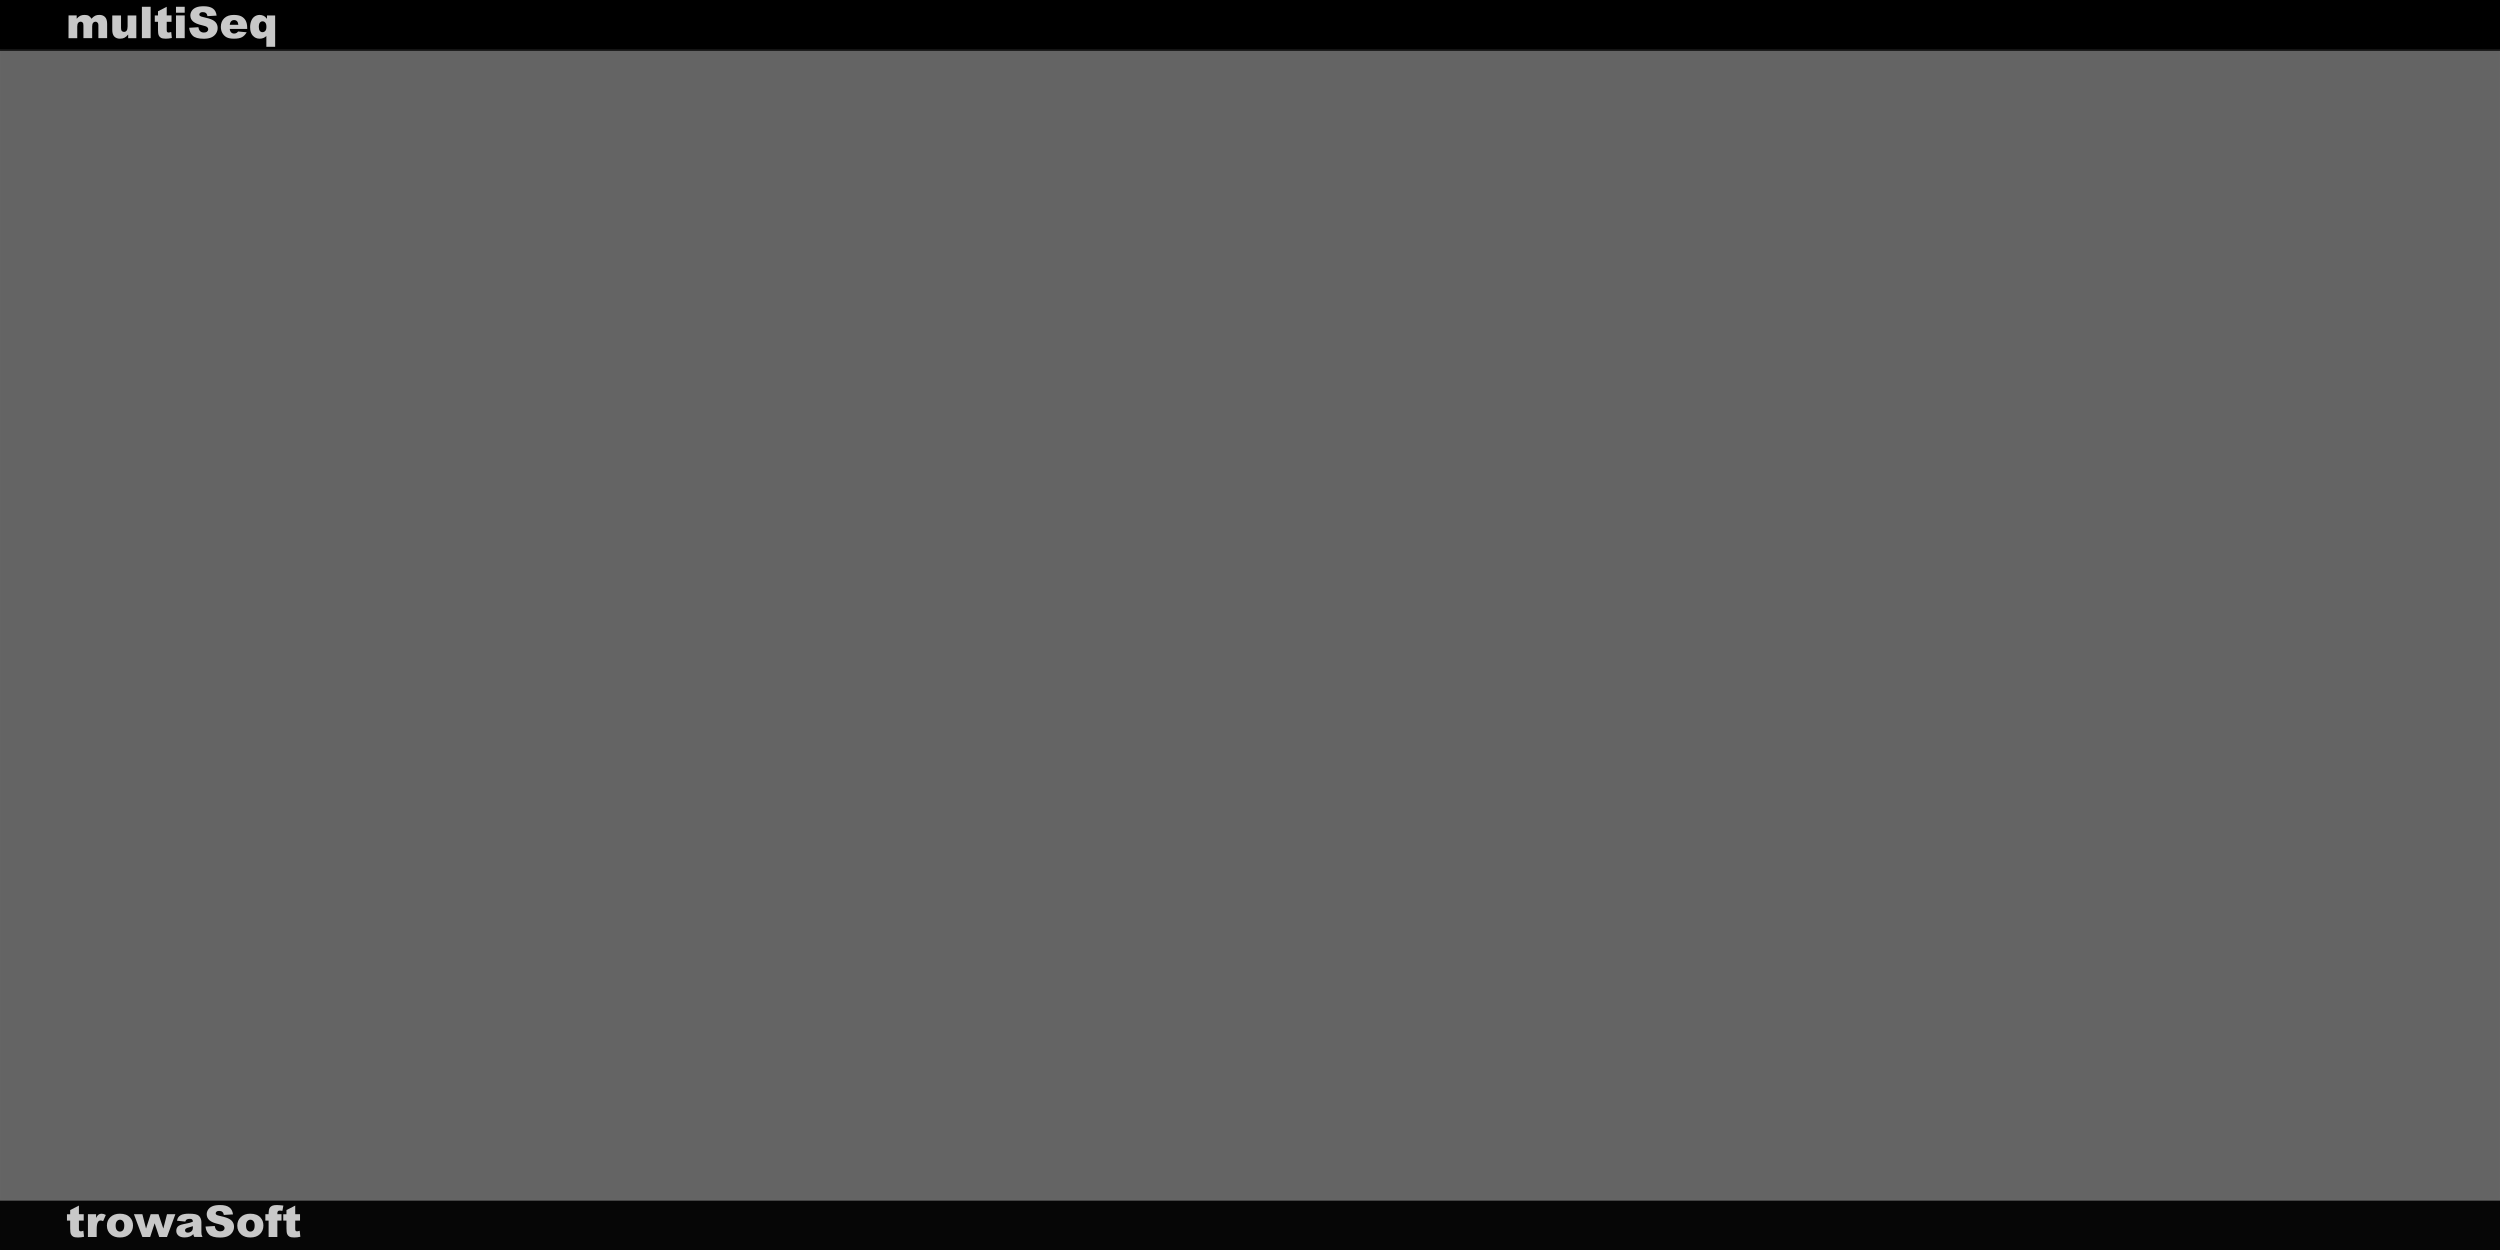
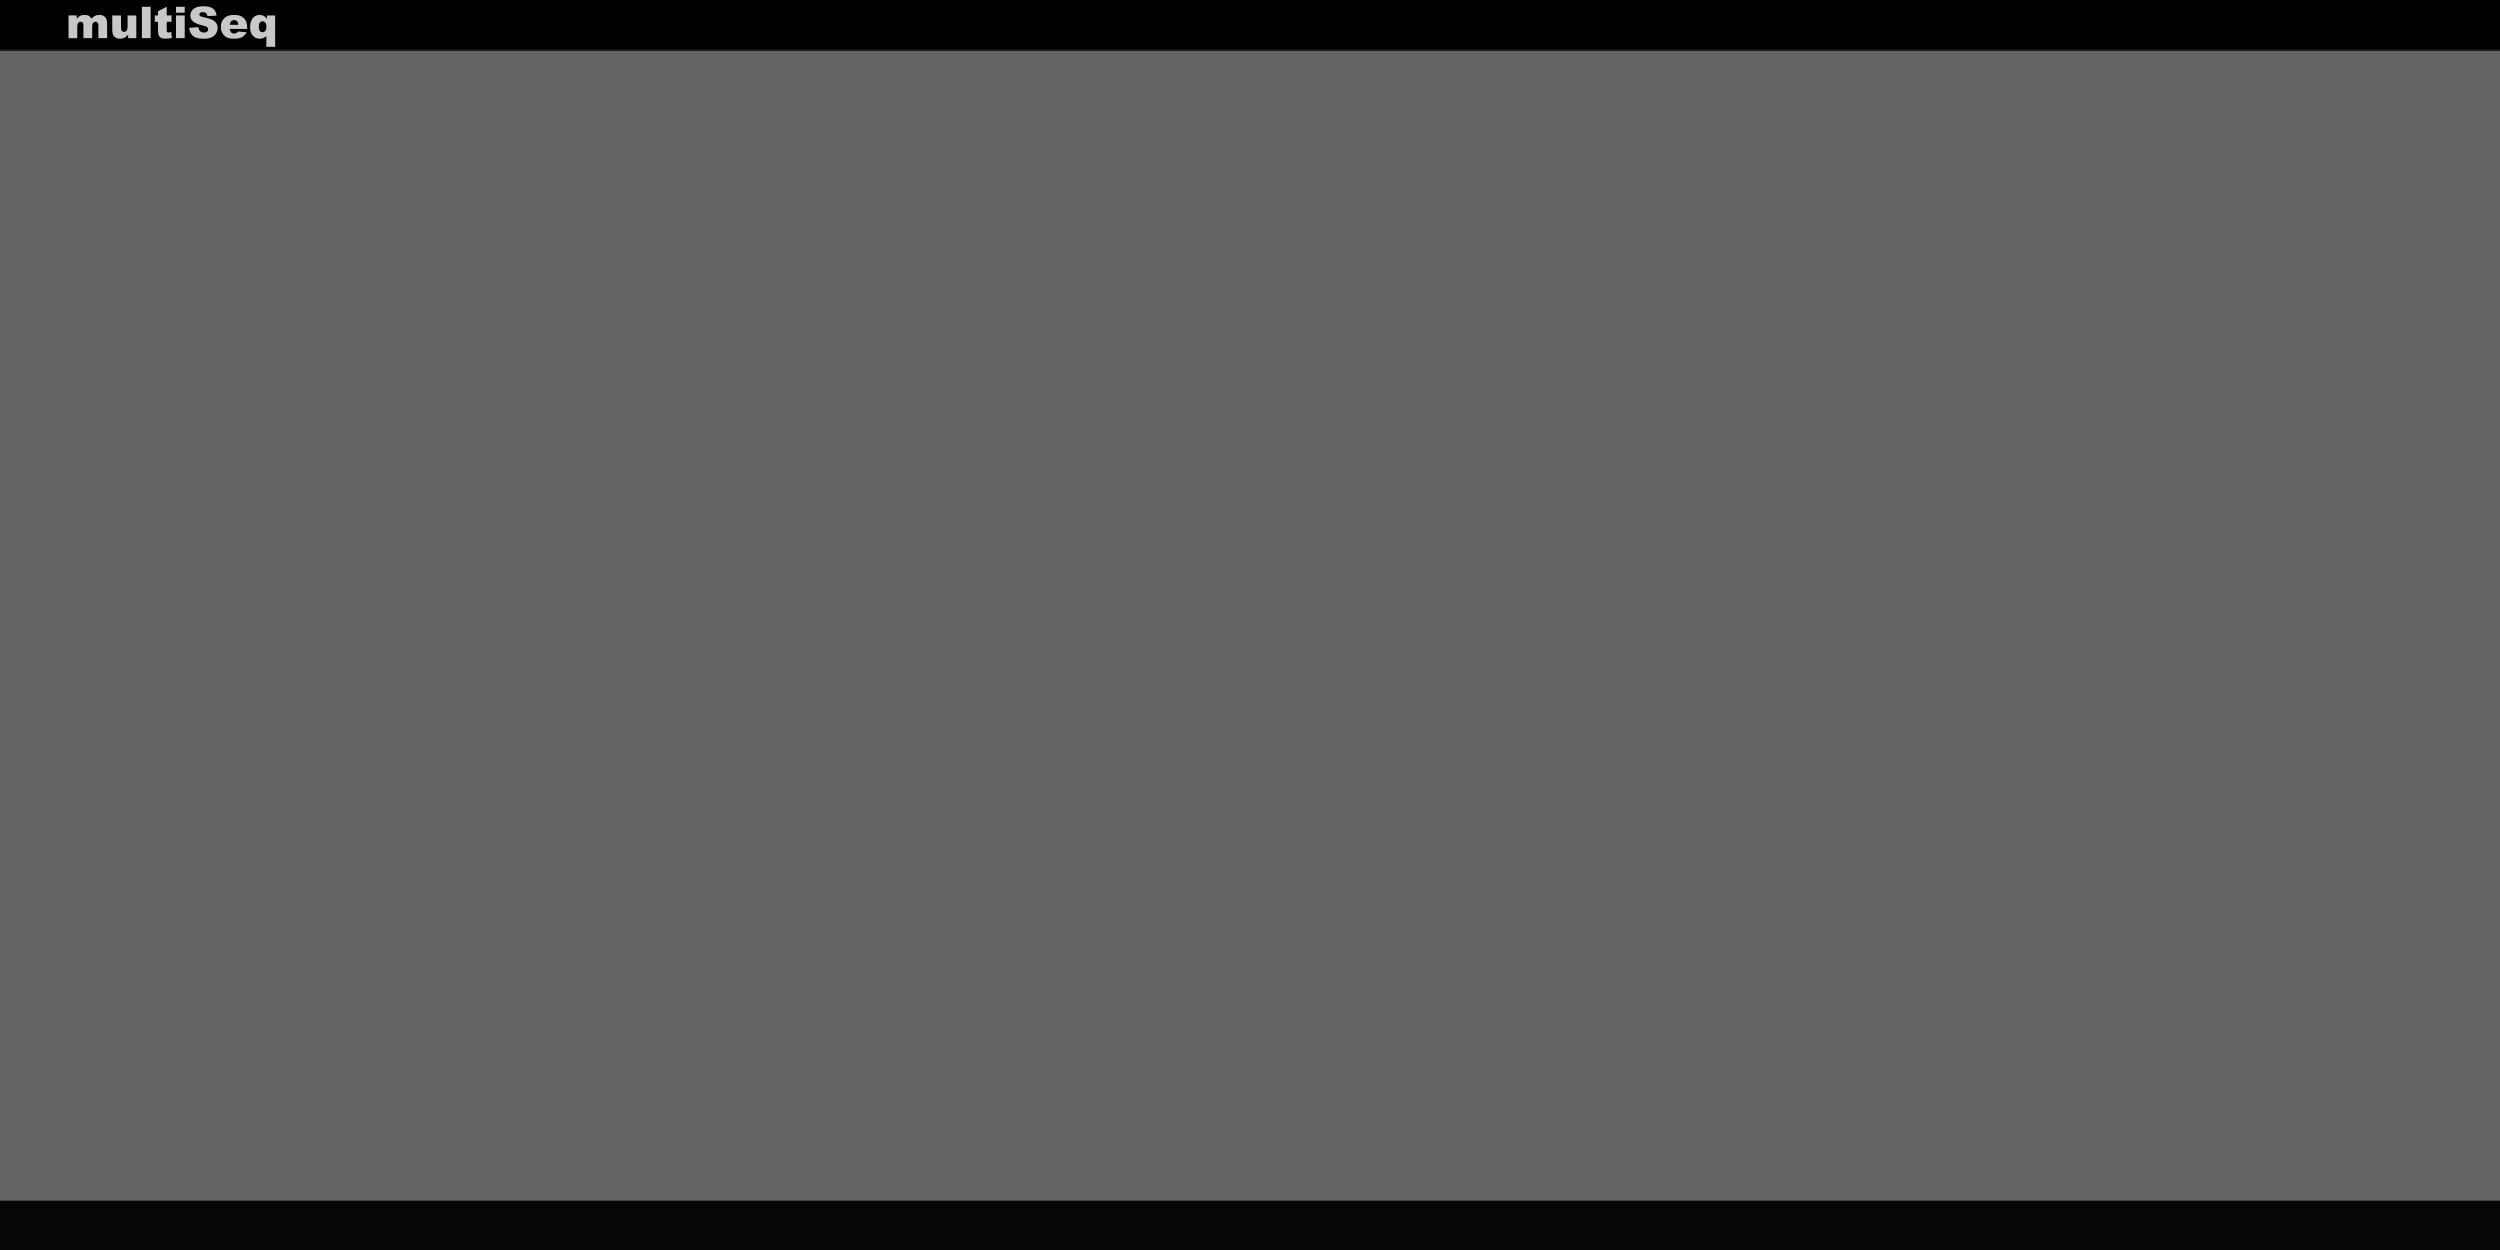
<svg xmlns="http://www.w3.org/2000/svg" width="760" height="380" viewBox="0 0 201.083 100.542" version="1.1" id="svg4558">
  <defs id="defs4552" />
  <g id="layer2">
    <rect style="fill:#646464;fill-opacity:1;fill-rule:nonzero;stroke:none;stroke-width:0.265;stroke-linejoin:miter;stroke-miterlimit:4;stroke-dasharray:none;stroke-dashoffset:0;stroke-opacity:1" id="rect5123" width="201.083" height="100.542" x="0" y="5.3125e-008" />
    <path style="fill:none;stroke:#1e1e1e;stroke-width:0.265px;stroke-linecap:butt;stroke-linejoin:miter;stroke-opacity:1" d="m 0,3.969 c 31.089,0 201.083,0 201.083,0" id="path5125" />
    <path style="fill:none;stroke:#656565;stroke-width:0.265px;stroke-linecap:butt;stroke-linejoin:miter;stroke-opacity:1" d="m 0,96.573 c 31.089,0 201.083,0 201.083,0" id="path5125-2" />
    <text xml:space="preserve" style="font-style:normal;font-variant:normal;font-weight:normal;font-stretch:normal;font-size:4.586px;line-height:1.25;font-family:Arial;-inkscape-font-specification:Arial;letter-spacing:0px;word-spacing:0px;fill:#c8c8c8;fill-opacity:1;stroke:none;stroke-width:0.265" x="-32.497" y="1.519" id="text4544-0">
      <tspan x="-32.497" y="1.519" style="font-style:normal;font-variant:normal;font-weight:900;font-stretch:normal;font-size:3.528px;font-family:Arial;-inkscape-font-specification:'Arial Heavy';fill:#c8c8c8;fill-opacity:1;stroke-width:0.265" id="tspan6705">trowaSeq</tspan>
    </text>
  </g>
  <g id="layer1" transform="translate(0,-196.4583)" style="display:inline">
    <rect style="fill:#000000;fill-opacity:1;fill-rule:nonzero;stroke:none;stroke-width:0.265;stroke-linejoin:miter;stroke-miterlimit:4;stroke-dasharray:none;stroke-dashoffset:0;stroke-opacity:1" id="rect5105" width="201.083" height="3.969" x="0" y="196.458" />
    <rect style="fill:#000000;fill-opacity:0.94;fill-rule:nonzero;stroke:none;stroke-width:0.265;stroke-linejoin:miter;stroke-miterlimit:4;stroke-dasharray:none;stroke-dashoffset:0;stroke-opacity:1" id="rect5105-6" width="201.083" height="3.969" x="-1.4210855e-014" y="293.031" />
-     <g aria-label="trowaSoft" style="font-style:normal;font-variant:normal;font-weight:normal;font-stretch:normal;font-size:4.586px;line-height:1.25;font-family:Arial;-inkscape-font-specification:Arial;letter-spacing:0px;word-spacing:0px;fill:#c8c8c8;fill-opacity:1;stroke:none;stroke-width:0.265" id="text4544-0-8">
-       <path d="m 6.347,293.427 v 0.696 h 0.386 v 0.512 H 6.347 v 0.649 q 0,0.117 0.022,0.155 0.034,0.059 0.121,0.059 0.078,0 0.217,-0.045 l 0.052,0.484 q -0.26,0.057 -0.486,0.057 -0.262,0 -0.386,-0.067 -0.124,-0.067 -0.184,-0.203 -0.059,-0.138 -0.059,-0.444 v -0.644 H 5.386 v -0.512 h 0.258 v -0.336 z" style="font-style:normal;font-variant:normal;font-weight:900;font-stretch:normal;font-size:3.528px;font-family:Arial;-inkscape-font-specification:'Arial Heavy';fill:#c8c8c8;fill-opacity:1;stroke-width:0.265" id="path5261" />
-       <path d="m 7.072,294.123 h 0.656 v 0.3 q 0.095,-0.195 0.195,-0.267 0.102,-0.074 0.25,-0.074 0.155,0 0.339,0.097 l -0.217,0.5 q -0.124,-0.052 -0.196,-0.052 -0.138,0 -0.214,0.114 -0.109,0.16 -0.109,0.599 v 0.613 H 7.072 Z" style="font-style:normal;font-variant:normal;font-weight:900;font-stretch:normal;font-size:3.528px;font-family:Arial;-inkscape-font-specification:'Arial Heavy';fill:#c8c8c8;fill-opacity:1;stroke-width:0.265" id="path5263" />
-       <path d="m 8.598,295.042 q 0,-0.419 0.282,-0.689 0.282,-0.272 0.763,-0.272 0.549,0 0.83,0.319 0.226,0.257 0.226,0.632 0,0.422 -0.281,0.692 -0.279,0.269 -0.773,0.269 -0.441,0 -0.713,-0.224 -0.334,-0.277 -0.334,-0.727 z m 0.703,-0.002 q 0,0.245 0.098,0.362 0.1,0.117 0.25,0.117 0.152,0 0.248,-0.115 0.098,-0.115 0.098,-0.37 0,-0.238 -0.098,-0.353 -0.098,-0.117 -0.243,-0.117 -0.153,0 -0.253,0.119 -0.1,0.117 -0.1,0.358 z" style="font-style:normal;font-variant:normal;font-weight:900;font-stretch:normal;font-size:3.528px;font-family:Arial;-inkscape-font-specification:'Arial Heavy';fill:#c8c8c8;fill-opacity:1;stroke-width:0.265" id="path5265" />
-       <path d="m 10.772,294.123 h 0.679 l 0.295,1.152 0.372,-1.152 h 0.632 l 0.386,1.152 0.295,-1.152 h 0.674 l -0.674,1.829 h -0.624 l -0.37,-1.101 -0.358,1.101 h -0.627 z" style="font-style:normal;font-variant:normal;font-weight:900;font-stretch:normal;font-size:3.528px;font-family:Arial;-inkscape-font-specification:'Arial Heavy';fill:#c8c8c8;fill-opacity:1;stroke-width:0.265" id="path5267" />
-       <path d="m 14.904,294.715 -0.67,-0.071 q 0.038,-0.176 0.109,-0.276 0.072,-0.102 0.207,-0.176 0.096,-0.053 0.265,-0.083 0.169,-0.029 0.365,-0.029 0.315,0 0.506,0.036 0.191,0.034 0.319,0.146 0.09,0.077 0.141,0.22 0.052,0.141 0.052,0.27 v 0.808 q 0,0.129 0.015,0.203 0.017,0.072 0.072,0.186 h -0.658 q -0.04,-0.071 -0.052,-0.107 -0.012,-0.038 -0.024,-0.117 -0.138,0.133 -0.274,0.189 -0.186,0.076 -0.432,0.076 -0.327,0 -0.498,-0.152 -0.169,-0.152 -0.169,-0.374 0,-0.208 0.122,-0.343 0.122,-0.134 0.451,-0.2 0.394,-0.079 0.512,-0.11 0.117,-0.033 0.248,-0.084 0,-0.129 -0.053,-0.181 -0.053,-0.052 -0.188,-0.052 -0.172,0 -0.258,0.055 -0.067,0.043 -0.109,0.162 z m 0.608,0.369 q -0.145,0.052 -0.301,0.091 -0.214,0.057 -0.27,0.112 -0.059,0.057 -0.059,0.129 0,0.083 0.057,0.136 0.059,0.052 0.171,0.052 0.117,0 0.217,-0.057 0.102,-0.057 0.143,-0.138 0.043,-0.083 0.043,-0.214 z" style="font-style:normal;font-variant:normal;font-weight:900;font-stretch:normal;font-size:3.528px;font-family:Arial;-inkscape-font-specification:'Arial Heavy';fill:#c8c8c8;fill-opacity:1;stroke-width:0.265" id="path5269" />
-       <path d="m 16.532,295.116 0.742,-0.046 q 0.024,0.181 0.098,0.276 0.121,0.153 0.345,0.153 0.167,0 0.257,-0.077 0.091,-0.079 0.091,-0.183 0,-0.098 -0.086,-0.176 -0.086,-0.077 -0.4,-0.146 -0.513,-0.115 -0.732,-0.307 -0.22,-0.191 -0.22,-0.487 0,-0.195 0.112,-0.367 0.114,-0.174 0.339,-0.272 0.227,-0.1 0.622,-0.1 0.484,0 0.737,0.181 0.255,0.179 0.303,0.572 l -0.736,0.043 q -0.029,-0.171 -0.124,-0.248 -0.093,-0.077 -0.258,-0.077 -0.136,0 -0.205,0.059 -0.069,0.057 -0.069,0.14 0,0.06 0.057,0.109 0.055,0.05 0.262,0.093 0.512,0.11 0.732,0.224 0.222,0.112 0.322,0.279 0.102,0.167 0.102,0.374 0,0.243 -0.134,0.448 -0.134,0.205 -0.376,0.312 -0.241,0.105 -0.608,0.105 -0.644,0 -0.892,-0.248 -0.248,-0.248 -0.281,-0.63 z" style="font-style:normal;font-variant:normal;font-weight:900;font-stretch:normal;font-size:3.528px;font-family:Arial;-inkscape-font-specification:'Arial Heavy';fill:#c8c8c8;fill-opacity:1;stroke-width:0.265" id="path5271" />
-       <path d="m 19.085,295.042 q 0,-0.419 0.282,-0.689 0.282,-0.272 0.763,-0.272 0.549,0 0.83,0.319 0.226,0.257 0.226,0.632 0,0.422 -0.281,0.692 -0.279,0.269 -0.773,0.269 -0.441,0 -0.713,-0.224 -0.334,-0.277 -0.334,-0.727 z m 0.703,-0.002 q 0,0.245 0.098,0.362 0.1,0.117 0.25,0.117 0.152,0 0.248,-0.115 0.098,-0.115 0.098,-0.37 0,-0.238 -0.098,-0.353 -0.098,-0.117 -0.243,-0.117 -0.153,0 -0.253,0.119 -0.1,0.117 -0.1,0.358 z" style="font-style:normal;font-variant:normal;font-weight:900;font-stretch:normal;font-size:3.528px;font-family:Arial;-inkscape-font-specification:'Arial Heavy';fill:#c8c8c8;fill-opacity:1;stroke-width:0.265" id="path5273" />
-       <path d="m 22.308,294.123 h 0.334 v 0.513 h -0.334 v 1.316 H 21.605 v -1.316 h -0.262 v -0.513 h 0.262 v -0.083 q 0,-0.112 0.024,-0.246 0.024,-0.134 0.09,-0.219 0.067,-0.086 0.186,-0.138 0.121,-0.053 0.351,-0.053 0.184,0 0.536,0.043 l -0.078,0.424 q -0.126,-0.021 -0.203,-0.021 -0.095,0 -0.136,0.033 -0.041,0.031 -0.059,0.1 -0.009,0.038 -0.009,0.16 z" style="font-style:normal;font-variant:normal;font-weight:900;font-stretch:normal;font-size:3.528px;font-family:Arial;-inkscape-font-specification:'Arial Heavy';fill:#c8c8c8;fill-opacity:1;stroke-width:0.265" id="path5275" />
-       <path d="m 23.745,293.427 v 0.696 h 0.386 v 0.512 h -0.386 v 0.649 q 0,0.117 0.022,0.155 0.034,0.059 0.121,0.059 0.078,0 0.217,-0.045 l 0.052,0.484 q -0.26,0.057 -0.486,0.057 -0.262,0 -0.386,-0.067 -0.124,-0.067 -0.184,-0.203 -0.059,-0.138 -0.059,-0.444 v -0.644 H 22.783 v -0.512 h 0.258 v -0.336 z" style="font-style:normal;font-variant:normal;font-weight:900;font-stretch:normal;font-size:3.528px;font-family:Arial;-inkscape-font-specification:'Arial Heavy';fill:#c8c8c8;fill-opacity:1;stroke-width:0.265" id="path5277" />
-     </g>
    <g aria-label="multiSeq" id="text4544-0-7" style="font-size:4.586px;line-height:1.25;font-family:Arial;-inkscape-font-specification:Arial;letter-spacing:0px;word-spacing:0px;fill:#c8c8c8;stroke-width:0.265">
      <path d="m 5.513,197.699 h 0.655 v 0.267 q 0.141,-0.167 0.284,-0.238 0.145,-0.071 0.348,-0.071 0.219,0 0.346,0.077 0.127,0.077 0.208,0.231 0.165,-0.179 0.301,-0.243 0.136,-0.066 0.336,-0.066 0.295,0 0.46,0.176 0.165,0.174 0.165,0.546 v 1.149 h -0.703 v -1.042 q 0,-0.124 -0.048,-0.184 -0.071,-0.095 -0.176,-0.095 -0.124,0 -0.2,0.09 -0.076,0.09 -0.076,0.288 v 0.944 h -0.703 V 198.521 q 0,-0.121 -0.014,-0.164 -0.022,-0.069 -0.078,-0.11 -0.055,-0.043 -0.129,-0.043 -0.121,0 -0.198,0.091 -0.078,0.091 -0.078,0.3 v 0.934 h -0.703 z" style="font-weight:900;font-size:3.528px;-inkscape-font-specification:'Arial Heavy'" id="path14406" />
      <path d="m 10.964,199.529 h -0.655 v -0.296 q -0.146,0.183 -0.296,0.26 -0.148,0.077 -0.365,0.077 -0.289,0 -0.455,-0.172 -0.164,-0.174 -0.164,-0.534 v -1.164 h 0.705 v 1.006 q 0,0.172 0.064,0.245 0.064,0.072 0.179,0.072 0.126,0 0.205,-0.097 0.081,-0.097 0.081,-0.346 v -0.88 h 0.701 z" style="font-weight:900;font-size:3.528px;-inkscape-font-specification:'Arial Heavy'" id="path14408" />
      <path d="m 11.413,197.003 h 0.703 v 2.525 h -0.703 z" style="font-weight:900;font-size:3.528px;-inkscape-font-specification:'Arial Heavy'" id="path14410" />
      <path d="m 13.41,197.003 v 0.696 h 0.386 v 0.512 h -0.386 v 0.649 q 0,0.117 0.022,0.155 0.034,0.059 0.121,0.059 0.078,0 0.217,-0.045 l 0.052,0.484 q -0.26,0.057 -0.486,0.057 -0.262,0 -0.386,-0.067 -0.124,-0.067 -0.184,-0.203 -0.059,-0.138 -0.059,-0.444 v -0.644 h -0.258 v -0.512 h 0.258 v -0.336 z" style="font-weight:900;font-size:3.528px;-inkscape-font-specification:'Arial Heavy'" id="path14412" />
      <path d="m 14.155,197.003 h 0.701 v 0.477 h -0.701 z m 0,0.696 h 0.701 v 1.829 h -0.701 z" style="font-weight:900;font-size:3.528px;-inkscape-font-specification:'Arial Heavy'" id="path14414" />
      <path d="m 15.215,198.693 0.742,-0.046 q 0.024,0.181 0.098,0.276 0.121,0.153 0.345,0.153 0.167,0 0.257,-0.077 0.091,-0.079 0.091,-0.183 0,-0.098 -0.086,-0.176 -0.086,-0.077 -0.4,-0.146 -0.513,-0.115 -0.732,-0.307 -0.22,-0.191 -0.22,-0.487 0,-0.195 0.112,-0.367 0.114,-0.174 0.339,-0.272 0.227,-0.1 0.622,-0.1 0.484,0 0.737,0.181 0.255,0.179 0.303,0.572 l -0.736,0.043 q -0.029,-0.171 -0.124,-0.248 -0.093,-0.077 -0.258,-0.077 -0.136,0 -0.205,0.059 -0.069,0.057 -0.069,0.14 0,0.06 0.057,0.109 0.055,0.05 0.262,0.093 0.512,0.11 0.732,0.224 0.222,0.112 0.322,0.279 0.102,0.167 0.102,0.374 0,0.243 -0.134,0.448 -0.134,0.205 -0.376,0.312 -0.241,0.105 -0.608,0.105 -0.644,0 -0.892,-0.248 -0.248,-0.248 -0.281,-0.63 z" style="font-weight:900;font-size:3.528px;-inkscape-font-specification:'Arial Heavy'" id="path14416" />
      <path d="m 19.883,198.788 h -1.406 q 0.019,0.169 0.091,0.251 0.102,0.119 0.265,0.119 0.103,0 0.196,-0.052 0.057,-0.033 0.122,-0.115 l 0.691,0.064 q -0.158,0.276 -0.382,0.396 -0.224,0.119 -0.643,0.119 -0.363,0 -0.572,-0.102 -0.208,-0.103 -0.346,-0.326 -0.136,-0.224 -0.136,-0.525 0,-0.429 0.274,-0.694 0.276,-0.265 0.76,-0.265 0.393,0 0.62,0.119 0.227,0.119 0.346,0.345 0.119,0.226 0.119,0.587 z m -0.713,-0.336 q -0.021,-0.203 -0.11,-0.291 -0.088,-0.088 -0.233,-0.088 -0.167,0 -0.267,0.133 -0.064,0.083 -0.081,0.246 z" style="font-weight:900;font-size:3.528px;-inkscape-font-specification:'Arial Heavy'" id="path14418" />
      <path d="m 22.131,200.225 h -0.708 v -0.873 q -0.103,0.109 -0.238,0.164 -0.133,0.055 -0.296,0.055 -0.334,0 -0.553,-0.239 -0.219,-0.241 -0.219,-0.689 0,-0.3 0.1,-0.529 0.1,-0.229 0.277,-0.341 0.177,-0.114 0.391,-0.114 0.184,0 0.339,0.081 0.114,0.06 0.25,0.231 v -0.27 h 0.656 z m -0.703,-1.605 q 0,-0.236 -0.09,-0.341 -0.088,-0.105 -0.224,-0.105 -0.126,0 -0.212,0.105 -0.084,0.103 -0.084,0.348 0,0.219 0.083,0.32 0.084,0.1 0.205,0.1 0.141,0 0.231,-0.105 0.091,-0.105 0.091,-0.322 z" style="font-weight:900;font-size:3.528px;-inkscape-font-specification:'Arial Heavy'" id="path14420" />
    </g>
+     <g id="g1" style="opacity:1">
+       <path d="m 6.782,293.646 v 0.696 h 0.386 v 0.512 H 6.782 v 0.649 q 0,0.117 0.022,0.155 0.034,0.059 0.121,0.059 0.078,0 0.217,-0.045 l 0.052,0.484 q -0.26,0.057 -0.486,0.057 -0.262,0 -0.386,-0.067 -0.124,-0.067 -0.184,-0.203 -0.059,-0.138 -0.059,-0.444 v -0.644 H 5.821 v -0.512 h 0.258 v -0.336 z" style="font-style:normal;font-variant:normal;font-weight:900;font-stretch:normal;font-size:3.528px;line-height:1.25;font-family:Arial;-inkscape-font-specification:'Arial Heavy';letter-spacing:0px;word-spacing:0px;display:inline;fill:#c8c8c8;fill-opacity:1;stroke:none;stroke-width:0.265;opacity:0" id="path5261" />
+       <path d="m 7.507,294.342 h 0.656 v 0.3 q 0.095,-0.195 0.195,-0.267 0.102,-0.074 0.25,-0.074 0.155,0 0.339,0.097 l -0.217,0.5 q -0.124,-0.052 -0.196,-0.052 -0.138,0 -0.214,0.114 -0.109,0.16 -0.109,0.599 v 0.613 H 7.507 Z" style="font-style:normal;font-variant:normal;font-weight:900;font-stretch:normal;font-size:3.528px;line-height:1.25;font-family:Arial;-inkscape-font-specification:'Arial Heavy';letter-spacing:0px;word-spacing:0px;display:inline;fill:#c8c8c8;fill-opacity:1;stroke:none;stroke-width:0.265;opacity:0" id="path5263" />
+       <path d="m 9.033,295.262 q 0,-0.419 0.282,-0.689 0.282,-0.272 0.763,-0.272 0.549,0 0.83,0.319 0.226,0.257 0.226,0.632 0,0.422 -0.281,0.692 -0.279,0.269 -0.773,0.269 -0.441,0 -0.713,-0.224 -0.334,-0.277 -0.334,-0.727 z m 0.703,-0.002 q 0,0.245 0.098,0.362 0.1,0.117 0.25,0.117 0.152,0 0.248,-0.115 0.098,-0.115 0.098,-0.37 0,-0.238 -0.098,-0.353 -0.098,-0.117 -0.243,-0.117 -0.153,0 -0.253,0.119 -0.1,0.117 -0.1,0.358 z" style="font-style:normal;font-variant:normal;font-weight:900;font-stretch:normal;font-size:3.528px;line-height:1.25;font-family:Arial;-inkscape-font-specification:'Arial Heavy';letter-spacing:0px;word-spacing:0px;display:inline;fill:#c8c8c8;fill-opacity:1;stroke:none;stroke-width:0.265;opacity:0" id="path5265" />
+       <path d="m 16.246,294.412 h 0.679 l 0.295,1.152 0.372,-1.152 h 0.632 l 0.386,1.152 0.295,-1.152 h 0.674 l -0.674,1.829 h -0.624 l -0.37,-1.101 -0.358,1.101 H 16.925 Z" style="font-style:normal;font-variant:normal;font-weight:900;font-stretch:normal;font-size:3.528px;line-height:1.25;font-family:Arial;-inkscape-font-specification:'Arial Heavy';letter-spacing:0px;word-spacing:0px;display:inline;fill:#c8c8c8;fill-opacity:1;stroke:none;stroke-width:0.265;opacity:0" id="path5267" />
+       <path d="m 20.239,294.981 -0.67,-0.071 q 0.038,-0.176 0.109,-0.276 0.072,-0.102 0.207,-0.176 0.096,-0.053 0.265,-0.083 0.169,-0.029 0.365,-0.029 0.315,0 0.506,0.036 0.191,0.034 0.319,0.146 0.09,0.077 0.141,0.22 0.052,0.141 0.052,0.27 v 0.808 q 0,0.129 0.015,0.203 0.017,0.072 0.072,0.186 h -0.658 q -0.04,-0.071 -0.052,-0.107 -0.012,-0.038 -0.024,-0.117 -0.138,0.133 -0.274,0.189 -0.186,0.076 -0.432,0.076 -0.327,0 -0.498,-0.152 -0.169,-0.152 -0.169,-0.374 0,-0.208 0.122,-0.343 0.122,-0.134 0.451,-0.2 0.394,-0.079 0.512,-0.11 0.117,-0.033 0.248,-0.084 0,-0.129 -0.053,-0.181 -0.053,-0.052 -0.188,-0.052 -0.172,0 -0.258,0.055 -0.067,0.043 -0.109,0.162 z m 0.608,0.369 q -0.145,0.052 -0.301,0.091 -0.214,0.057 -0.27,0.112 -0.059,0.057 -0.059,0.129 0,0.083 0.057,0.136 0.059,0.052 0.171,0.052 0.117,0 0.217,-0.057 0.102,-0.057 0.143,-0.138 0.043,-0.083 0.043,-0.214 z" style="font-style:normal;font-variant:normal;font-weight:900;font-stretch:normal;font-size:3.528px;line-height:1.25;font-family:Arial;-inkscape-font-specification:'Arial Heavy';letter-spacing:0px;word-spacing:0px;display:inline;fill:#c8c8c8;fill-opacity:1;stroke:none;stroke-width:0.265;opacity:0" id="path5269" />
+       <path d="m 11.31,295.359 0.742,-0.046 q 0.024,0.181 0.098,0.276 0.121,0.153 0.345,0.153 0.167,0 0.257,-0.077 0.091,-0.079 0.091,-0.183 0,-0.098 -0.086,-0.176 -0.086,-0.077 -0.4,-0.146 -0.513,-0.115 -0.732,-0.307 -0.22,-0.191 -0.22,-0.487 0,-0.195 0.112,-0.367 0.114,-0.174 0.339,-0.272 0.227,-0.1 0.622,-0.1 0.484,0 0.737,0.181 0.255,0.179 0.303,0.572 l -0.736,0.043 q -0.029,-0.171 -0.124,-0.248 -0.093,-0.077 -0.258,-0.077 -0.136,0 -0.205,0.059 -0.069,0.057 -0.069,0.14 0,0.06 0.057,0.109 0.055,0.05 0.262,0.093 0.512,0.11 0.732,0.224 0.222,0.112 0.322,0.279 0.102,0.167 0.102,0.374 0,0.243 -0.134,0.448 -0.134,0.205 -0.376,0.312 -0.241,0.105 -0.608,0.105 -0.644,0 -0.892,-0.248 -0.248,-0.248 -0.281,-0.63 z" style="font-style:normal;font-variant:normal;font-weight:900;font-stretch:normal;font-size:3.528px;line-height:1.25;font-family:Arial;-inkscape-font-specification:'Arial Heavy';letter-spacing:0px;word-spacing:0px;display:inline;fill:#c8c8c8;fill-opacity:1;stroke:none;stroke-width:0.265;opacity:0" id="path5271" />
+       <path d="m 13.859,295.389 0.742,-0.046 q 0.024,0.181 0.098,0.276 0.121,0.153 0.345,0.153 0.167,0 0.257,-0.077 0.091,-0.079 0.091,-0.183 0,-0.098 -0.086,-0.176 -0.086,-0.077 -0.4,-0.146 -0.513,-0.115 -0.732,-0.307 -0.22,-0.191 -0.22,-0.487 0,-0.195 0.112,-0.367 0.114,-0.174 0.339,-0.272 0.227,-0.1 0.622,-0.1 0.484,0 0.737,0.181 0.255,0.179 0.303,0.572 l -0.736,0.043 q -0.029,-0.171 -0.124,-0.248 -0.093,-0.077 -0.258,-0.077 -0.136,0 -0.205,0.059 -0.069,0.057 -0.069,0.14 0,0.06 0.057,0.109 0.055,0.05 0.262,0.093 0.512,0.11 0.732,0.224 0.222,0.112 0.322,0.279 0.102,0.167 0.102,0.374 0,0.243 -0.134,0.448 -0.134,0.205 -0.376,0.312 -0.241,0.105 -0.608,0.105 -0.644,0 -0.892,-0.248 -0.248,-0.248 -0.281,-0.63 z" style="font-style:normal;font-variant:normal;font-weight:900;font-stretch:normal;font-size:3.528px;line-height:1.25;font-family:Arial;-inkscape-font-specification:'Arial Heavy';letter-spacing:0px;word-spacing:0px;display:inline;fill:#c8c8c8;fill-opacity:1;stroke:none;stroke-width:0.265;opacity:0" id="path5271-3" />
+       <path d="m 22.705,294.404 h 0.334 v 0.513 h -0.334 v 1.316 h -0.703 v -1.316 h -0.262 v -0.513 h 0.262 v -0.083 q 0,-0.112 0.024,-0.246 0.024,-0.134 0.09,-0.219 0.067,-0.086 0.186,-0.138 0.121,-0.053 0.351,-0.053 0.184,0 0.536,0.043 l -0.078,0.424 q -0.126,-0.021 -0.203,-0.021 -0.095,0 -0.136,0.033 -0.041,0.031 -0.059,0.1 -0.009,0.038 -0.009,0.16 z" style="font-style:normal;font-variant:normal;font-weight:900;font-stretch:normal;font-size:3.528px;line-height:1.25;font-family:Arial;-inkscape-font-specification:'Arial Heavy';letter-spacing:0px;word-spacing:0px;display:inline;fill:#c8c8c8;fill-opacity:1;stroke:none;stroke-width:0.265;opacity:0" id="path5275" />
+     </g>
  </g>
</svg>
